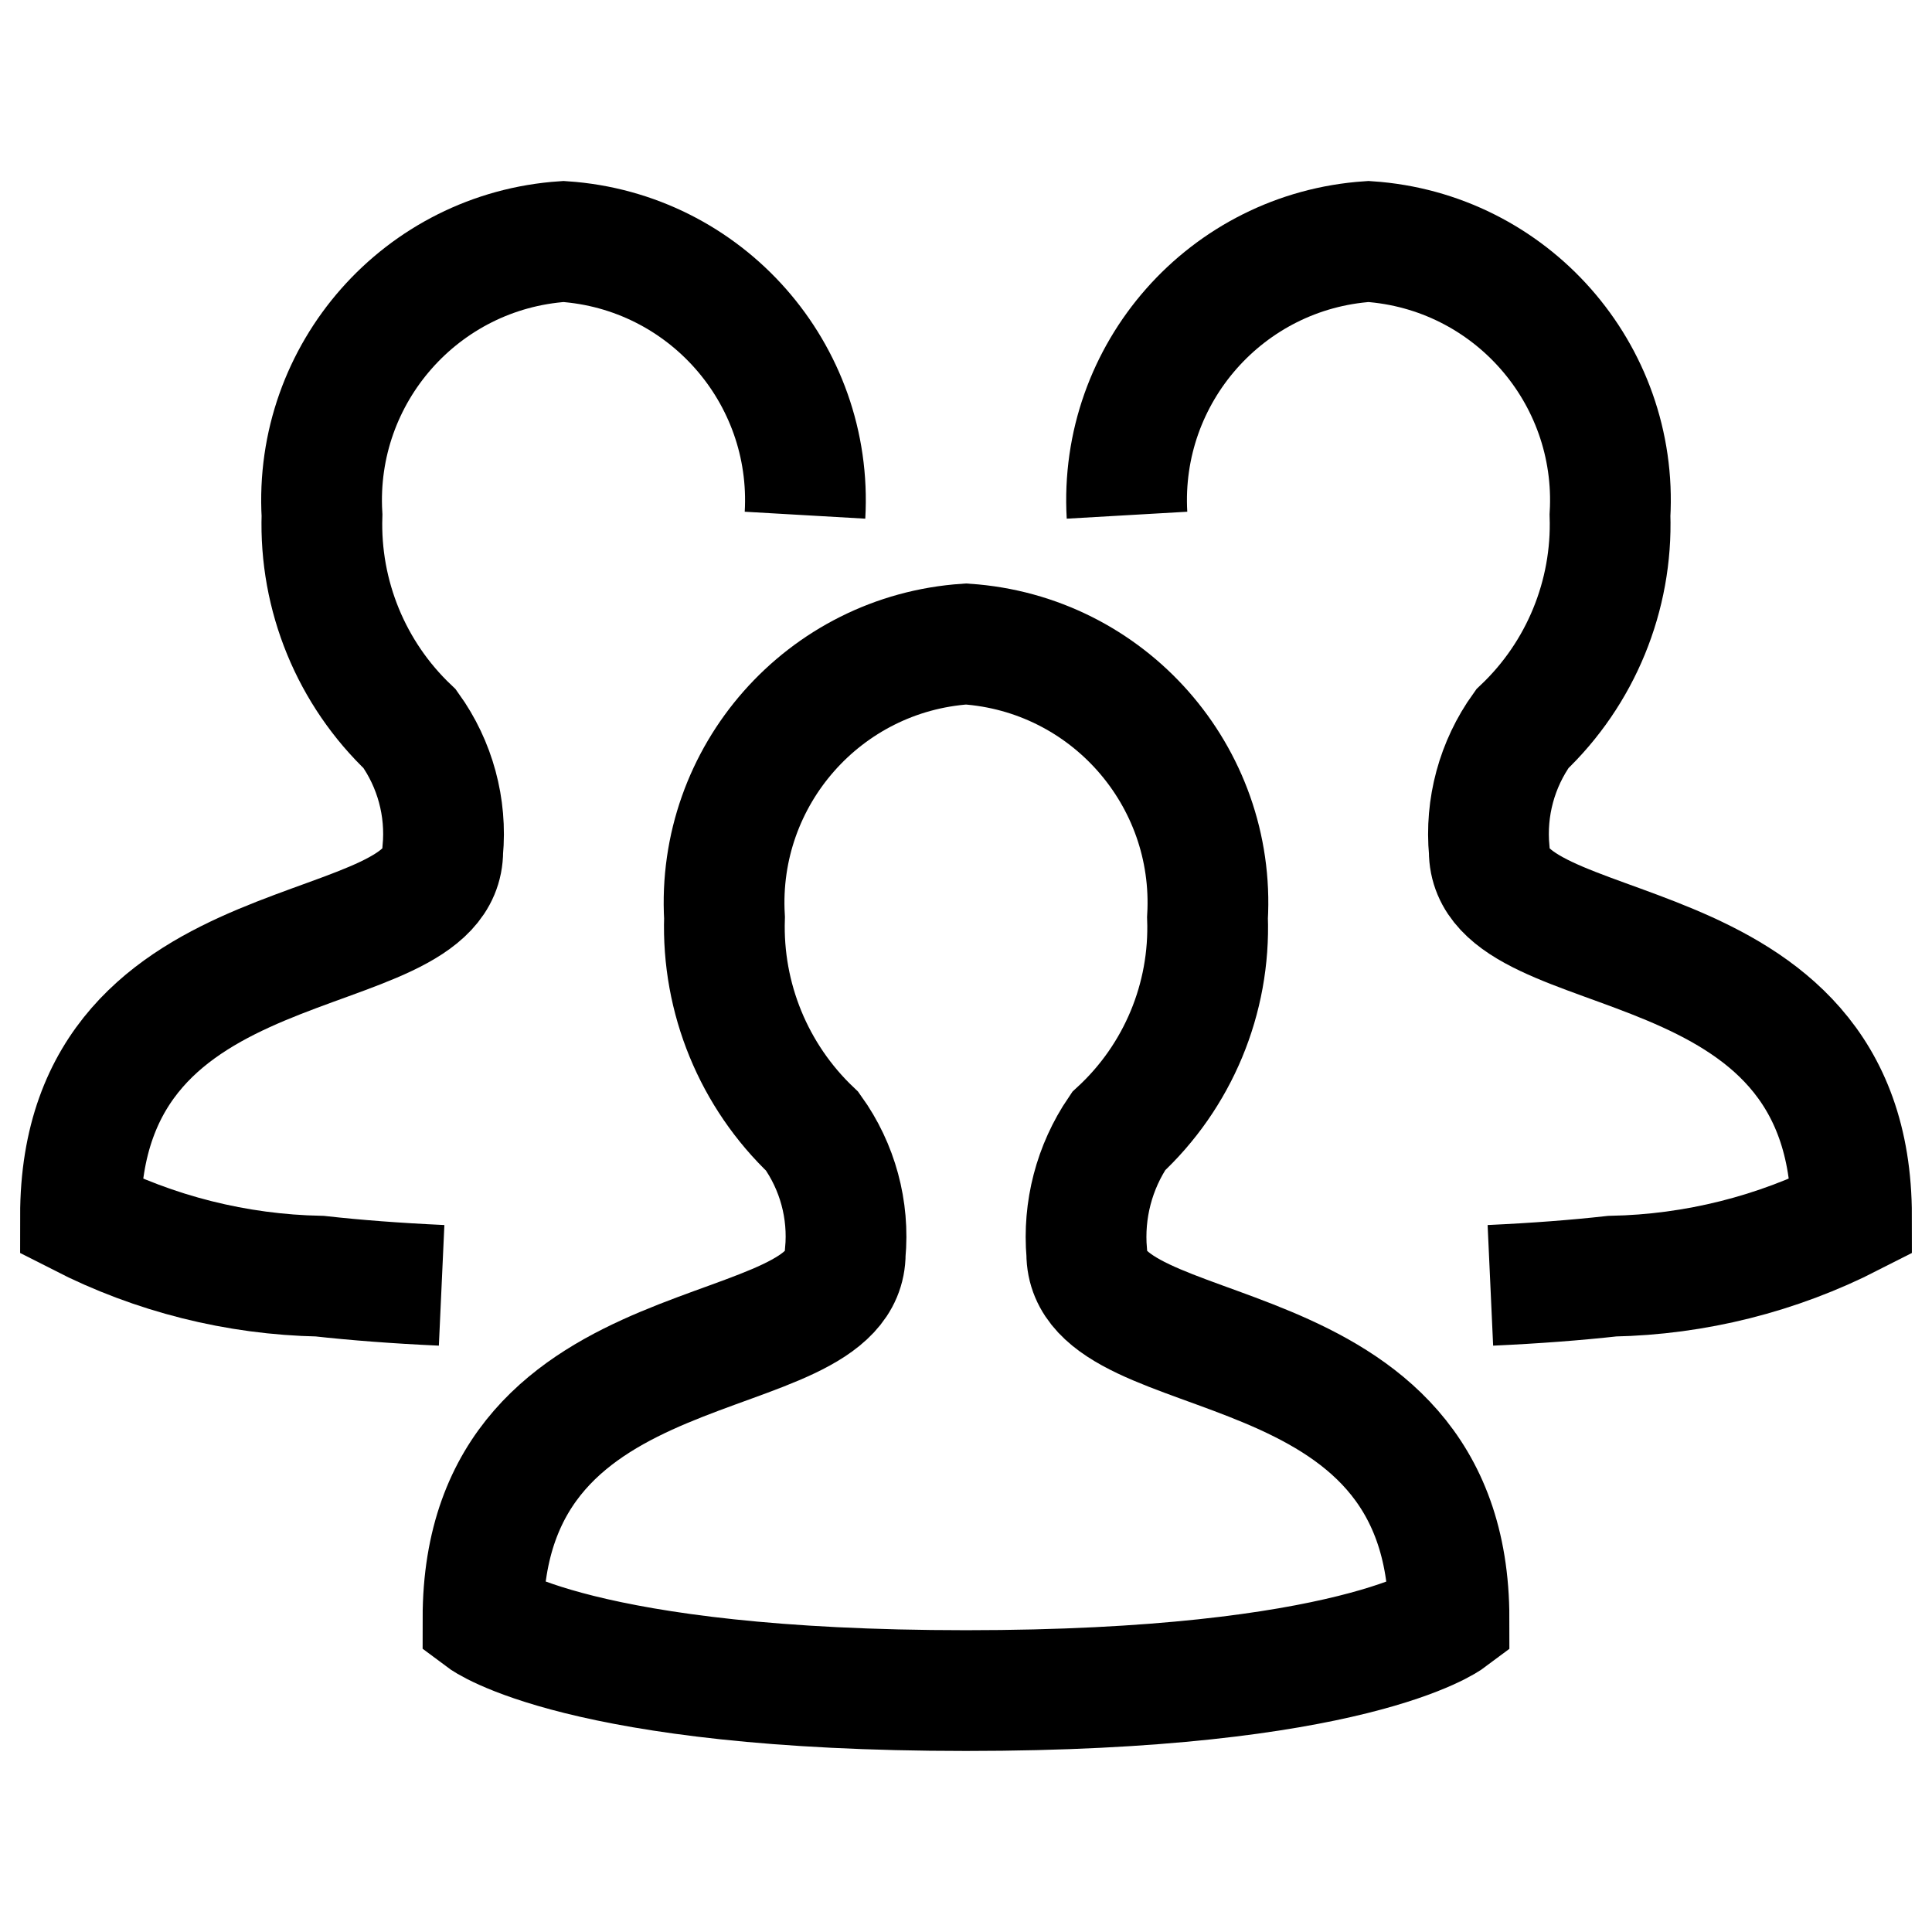
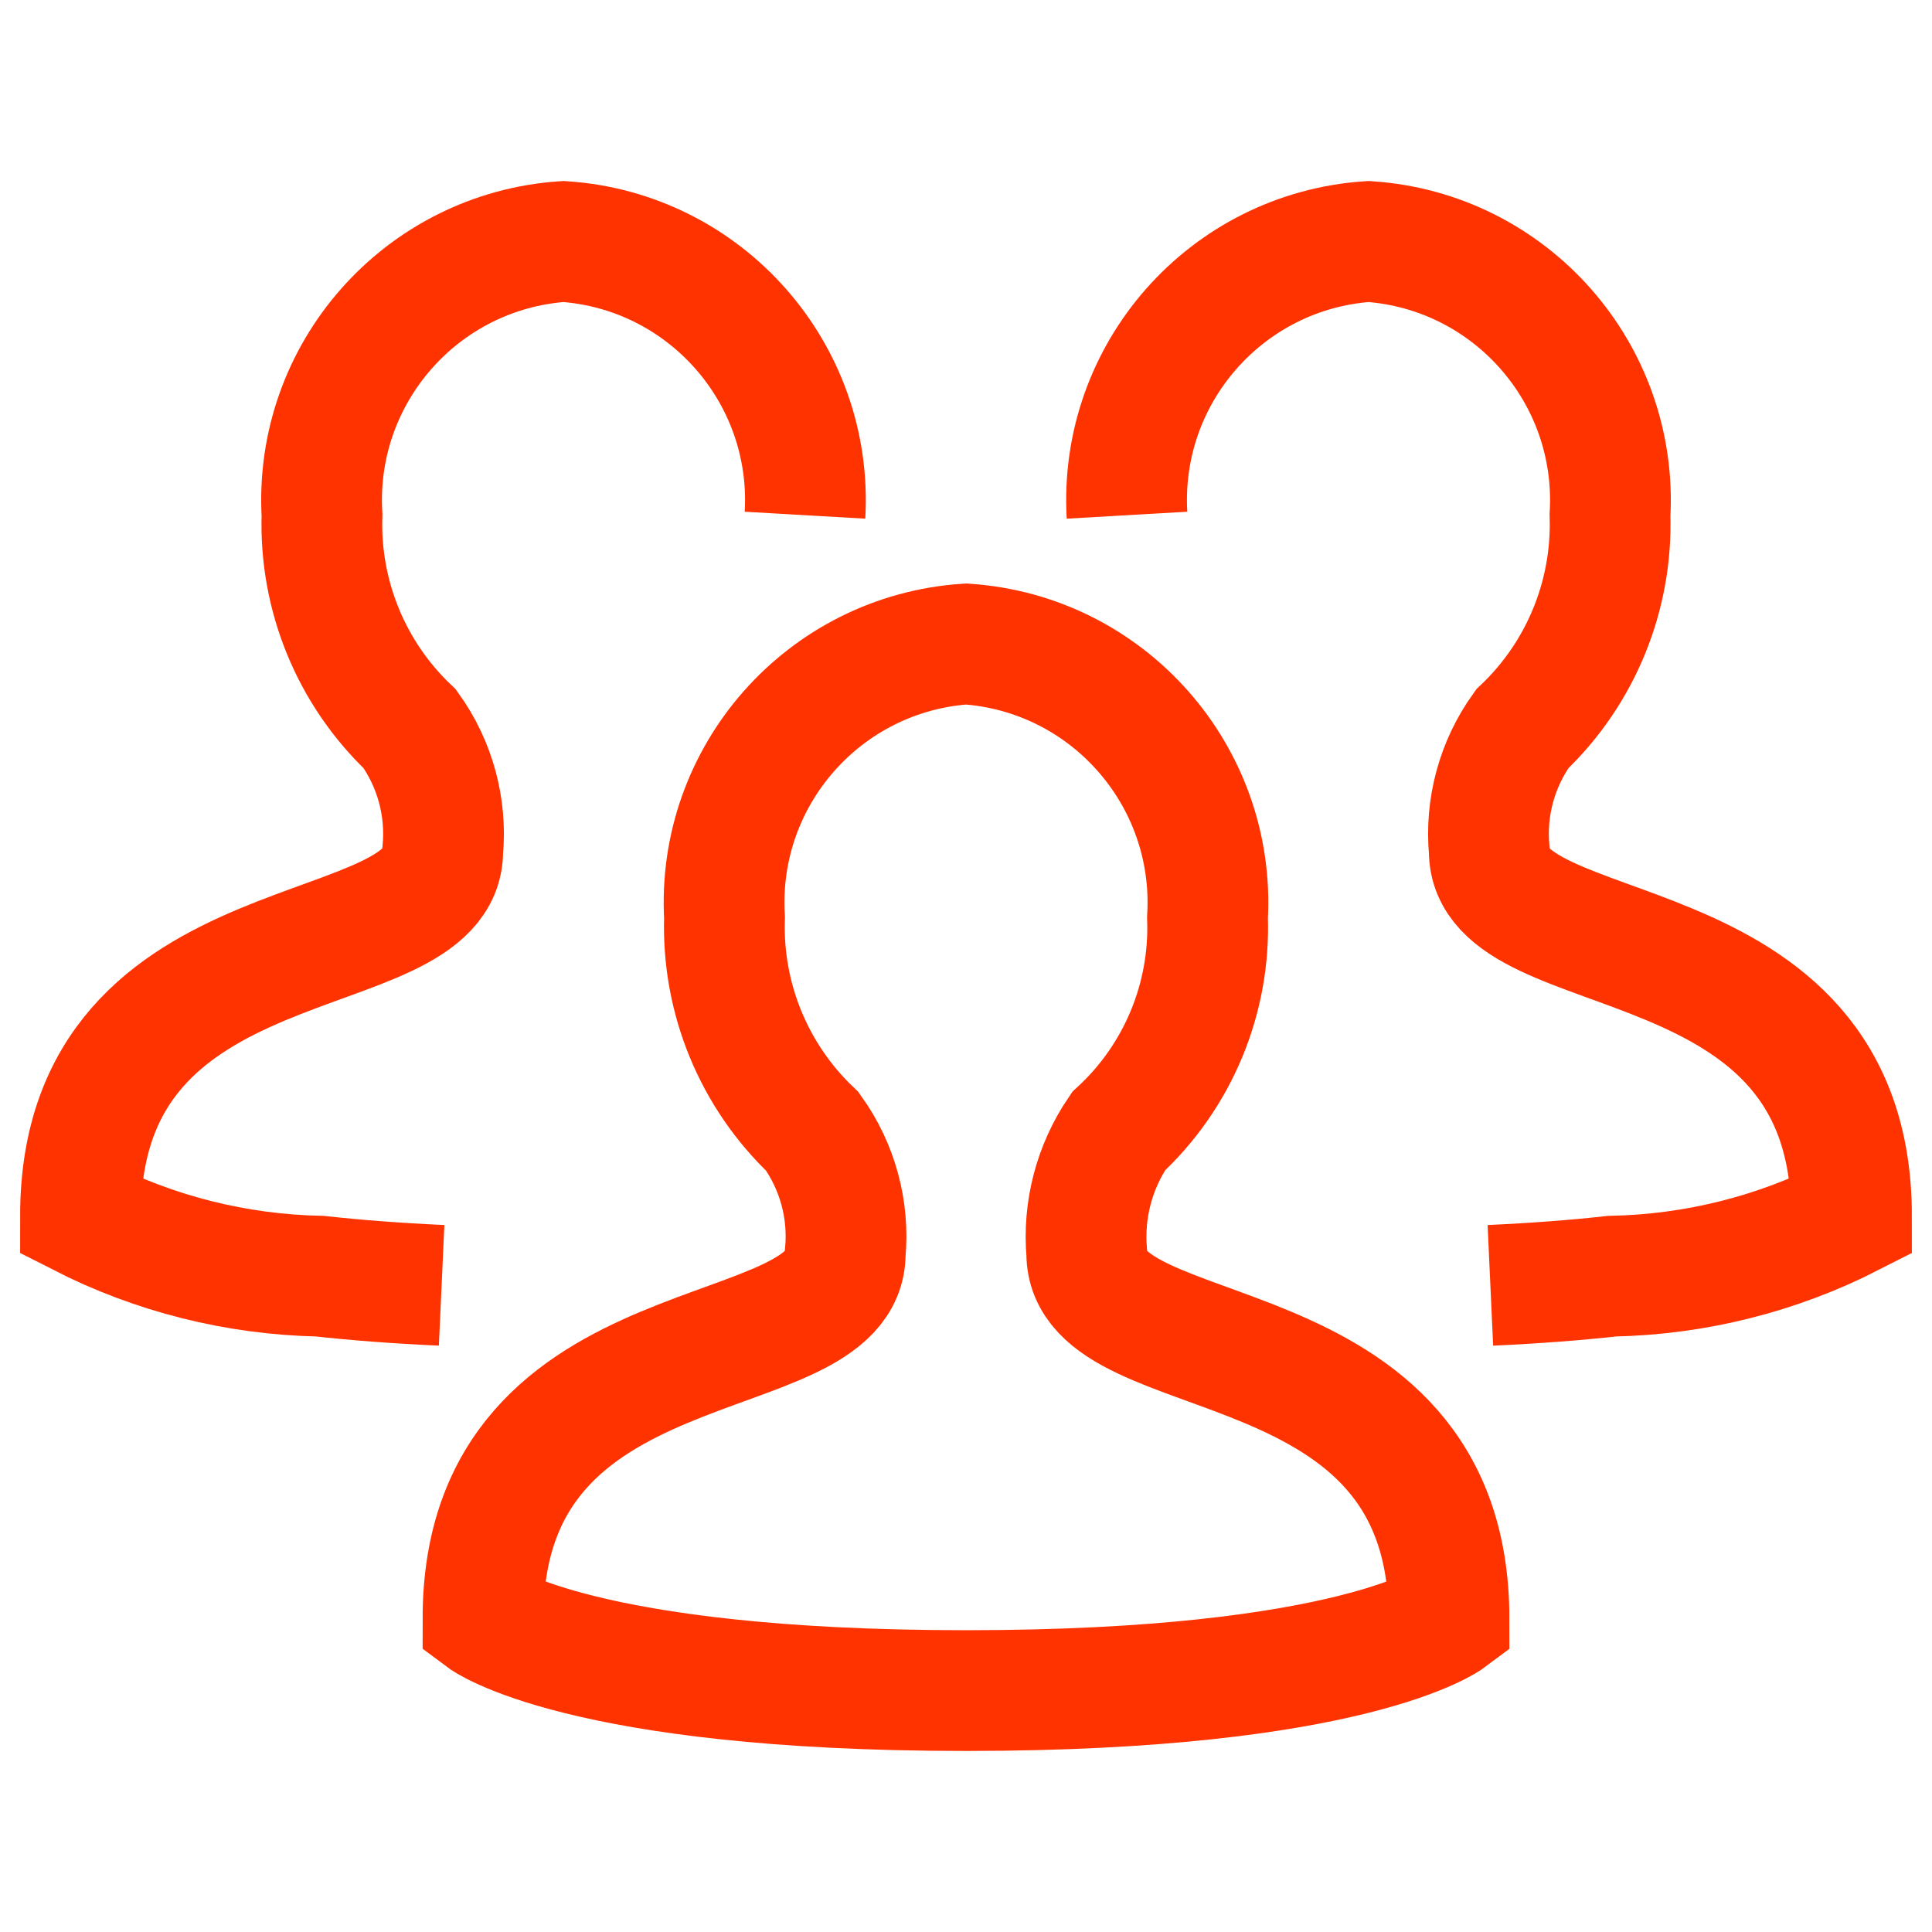
<svg xmlns="http://www.w3.org/2000/svg" width="800px" height="800px" viewBox="0 0 24 24" id="team">
  <g id="_24x24_user--dark" data-name="24x24/user--dark">
    <rect id="Rectangle" width="24" height="24" fill="none" />
  </g>
-   <path id="Combined_Shape" data-name="Combined Shape" d="M0,12.106C0,8.323,4.5,9.08,4.5,7.567a2.237,2.237,0,0,0-.41-1.513A3.5,3.5,0,0,1,3,3.4,3.222,3.222,0,0,1,6,0,3.222,3.222,0,0,1,9,3.4,3.44,3.44,0,0,1,7.895,6.053,2.333,2.333,0,0,0,7.5,7.567c0,1.513,4.5.757,4.5,4.54,0,0-1.195.894-6,.894S0,12.106,0,12.106Z" transform="translate(6 8)" fill="none" stroke="#000000" stroke-miterlimit="10" stroke-width="1.5" />
-   <path id="Combined_Shape-2" data-name="Combined Shape" d="M4.486,12.967c-.569-.026-1.071-.065-1.512-.114A6.835,6.835,0,0,1,0,12.106C0,8.323,4.5,9.08,4.5,7.567a2.237,2.237,0,0,0-.41-1.513A3.5,3.5,0,0,1,3,3.4,3.222,3.222,0,0,1,6,0,3.222,3.222,0,0,1,9,3.4" transform="translate(1 3)" fill="none" stroke="#000000" stroke-miterlimit="10" stroke-width="1.5" />
-   <path id="Combined_Shape-3" data-name="Combined Shape" d="M-4.486,12.967c.569-.026,1.071-.065,1.512-.114A6.835,6.835,0,0,0,0,12.106C0,8.323-4.5,9.08-4.5,7.567a2.237,2.237,0,0,1,.41-1.513A3.5,3.5,0,0,0-3,3.4,3.222,3.222,0,0,0-6,0,3.222,3.222,0,0,0-9,3.4" transform="translate(23 3)" fill="none" stroke="#000000" stroke-miterlimit="10" stroke-width="1.5" />
+   <path id="Combined_Shape" data-name="Combined Shape" d="M0,12.106C0,8.323,4.5,9.08,4.5,7.567a2.237,2.237,0,0,0-.41-1.513A3.5,3.5,0,0,1,3,3.4,3.222,3.222,0,0,1,6,0,3.222,3.222,0,0,1,9,3.4,3.44,3.44,0,0,1,7.895,6.053,2.333,2.333,0,0,0,7.5,7.567c0,1.513,4.5.757,4.5,4.54,0,0-1.195.894-6,.894S0,12.106,0,12.106Z" transform="translate(6 8)" fill="none" stroke="#ff3300" stroke-miterlimit="10" stroke-width="1.5" />
+   <path id="Combined_Shape-2" data-name="Combined Shape" d="M4.486,12.967c-.569-.026-1.071-.065-1.512-.114A6.835,6.835,0,0,1,0,12.106C0,8.323,4.5,9.08,4.5,7.567a2.237,2.237,0,0,0-.41-1.513A3.5,3.5,0,0,1,3,3.4,3.222,3.222,0,0,1,6,0,3.222,3.222,0,0,1,9,3.4" transform="translate(1 3)" fill="none" stroke="#ff3300" stroke-miterlimit="10" stroke-width="1.5" />
+   <path id="Combined_Shape-3" data-name="Combined Shape" d="M-4.486,12.967c.569-.026,1.071-.065,1.512-.114A6.835,6.835,0,0,0,0,12.106C0,8.323-4.5,9.08-4.5,7.567a2.237,2.237,0,0,1,.41-1.513A3.5,3.5,0,0,0-3,3.4,3.222,3.222,0,0,0-6,0,3.222,3.222,0,0,0-9,3.4" transform="translate(23 3)" fill="none" stroke="#ff3300" stroke-miterlimit="10" stroke-width="1.5" />
</svg>
